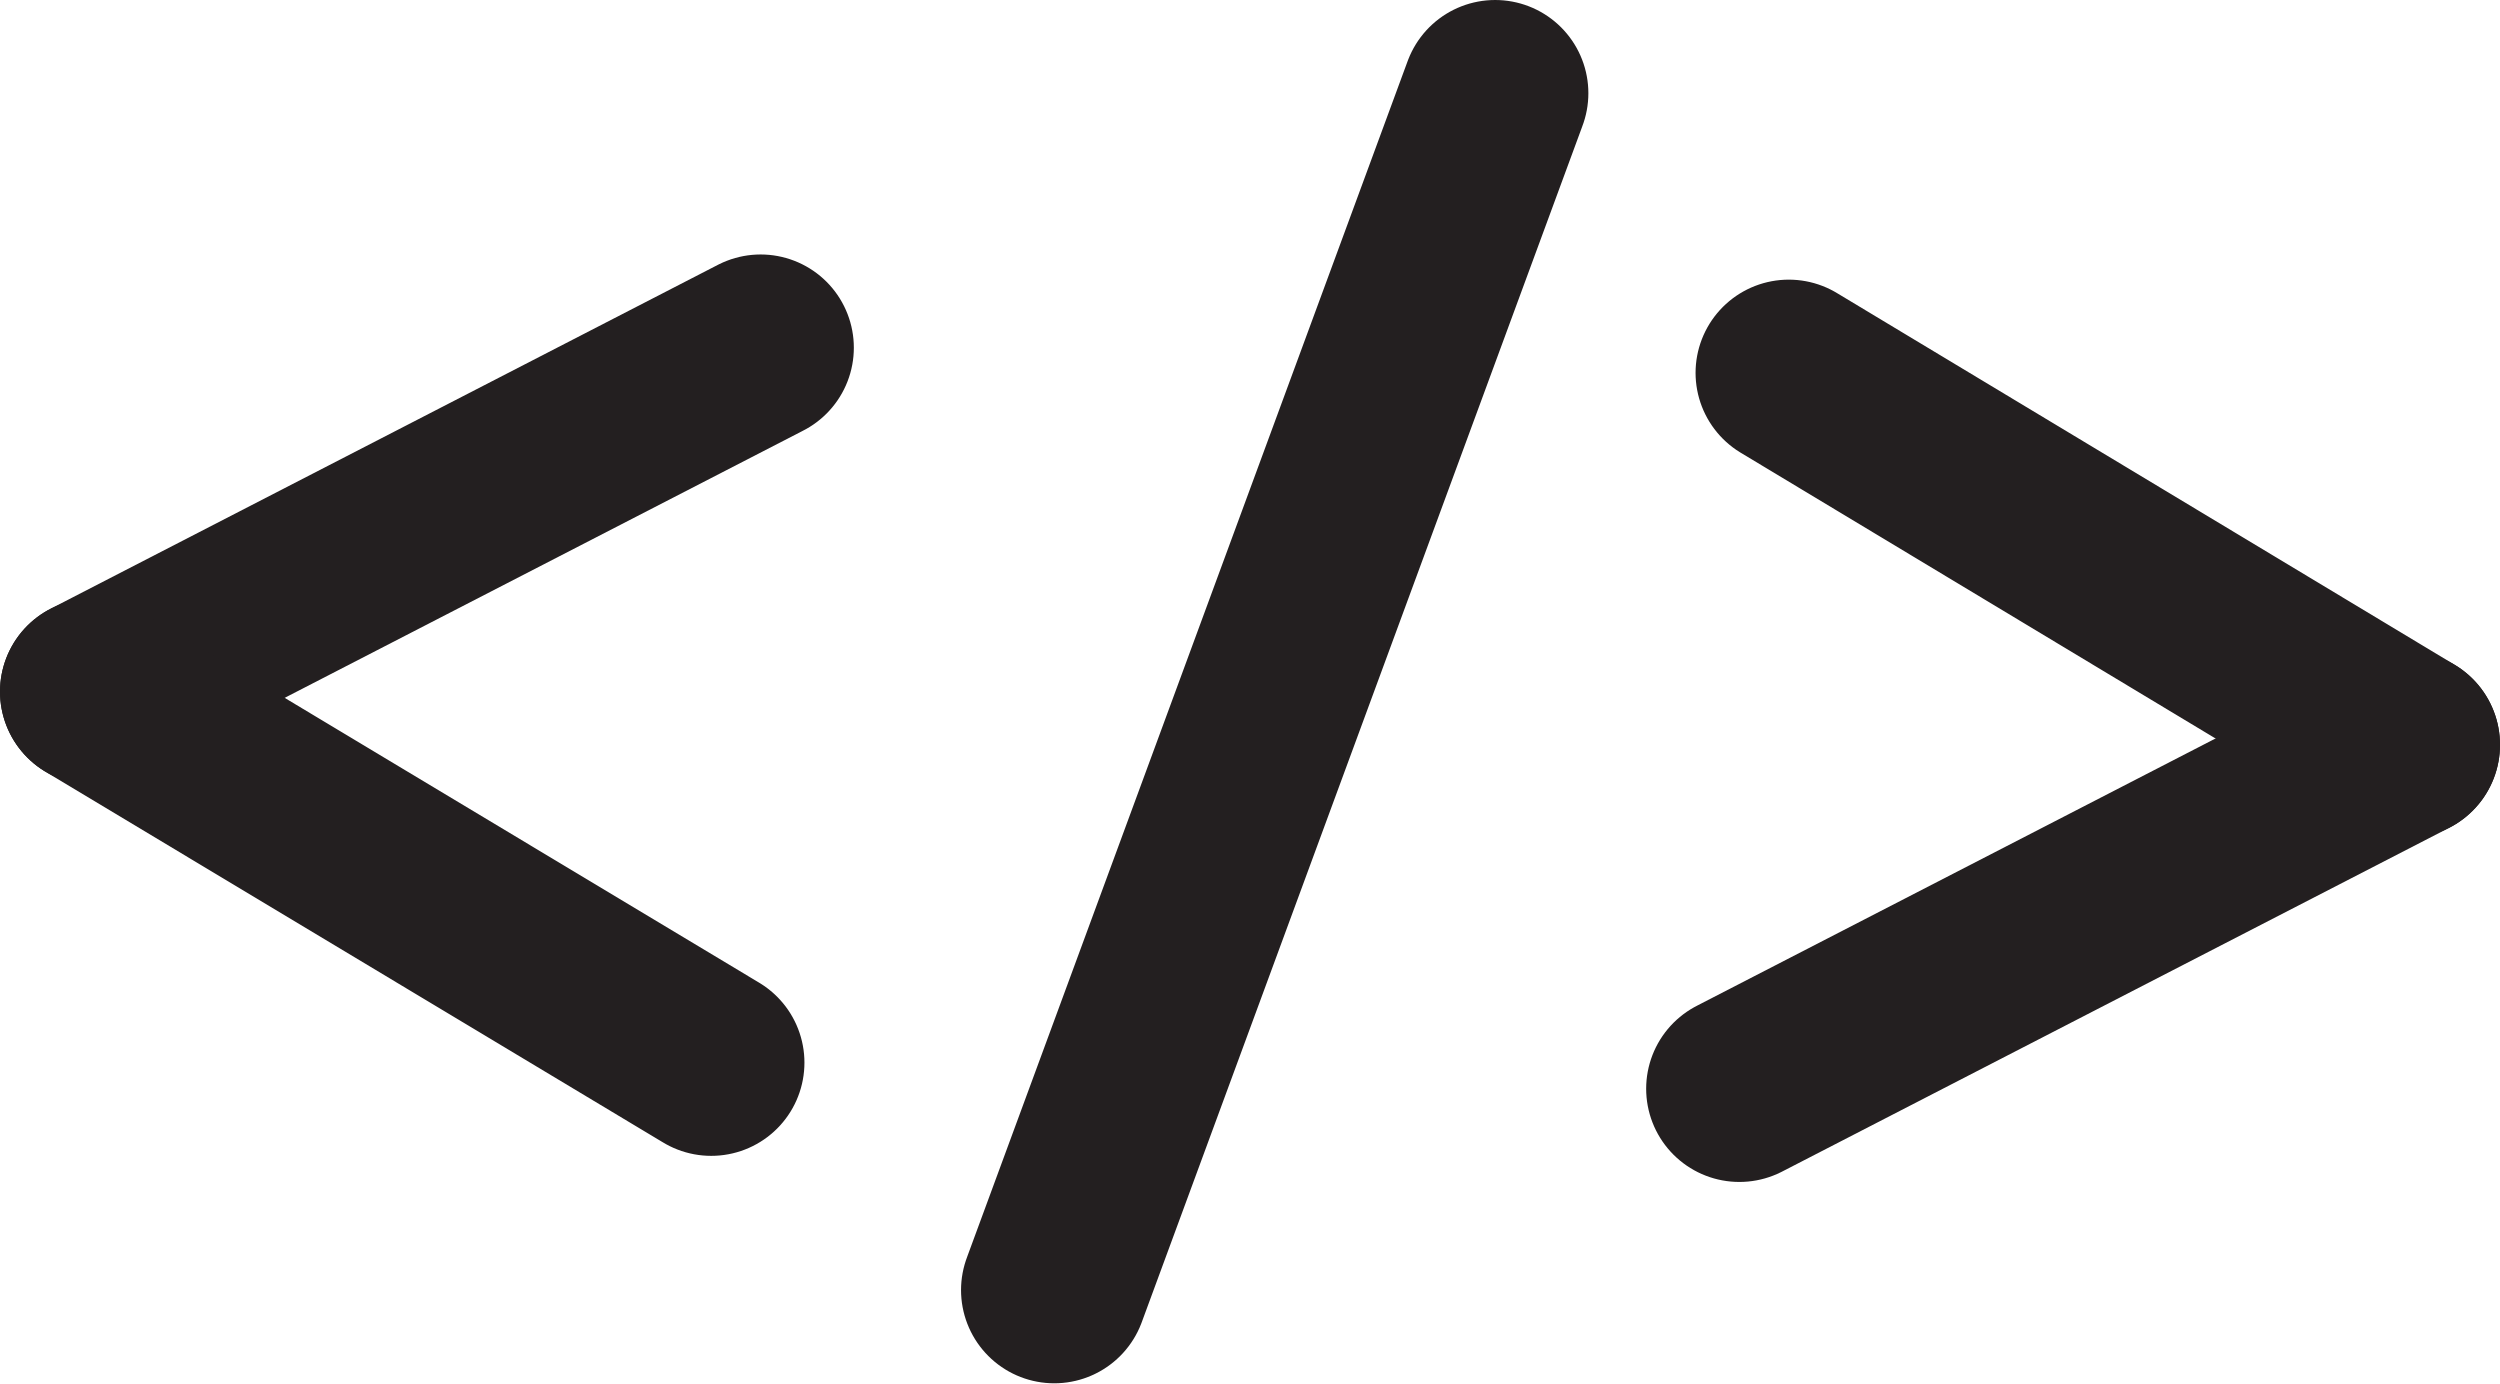
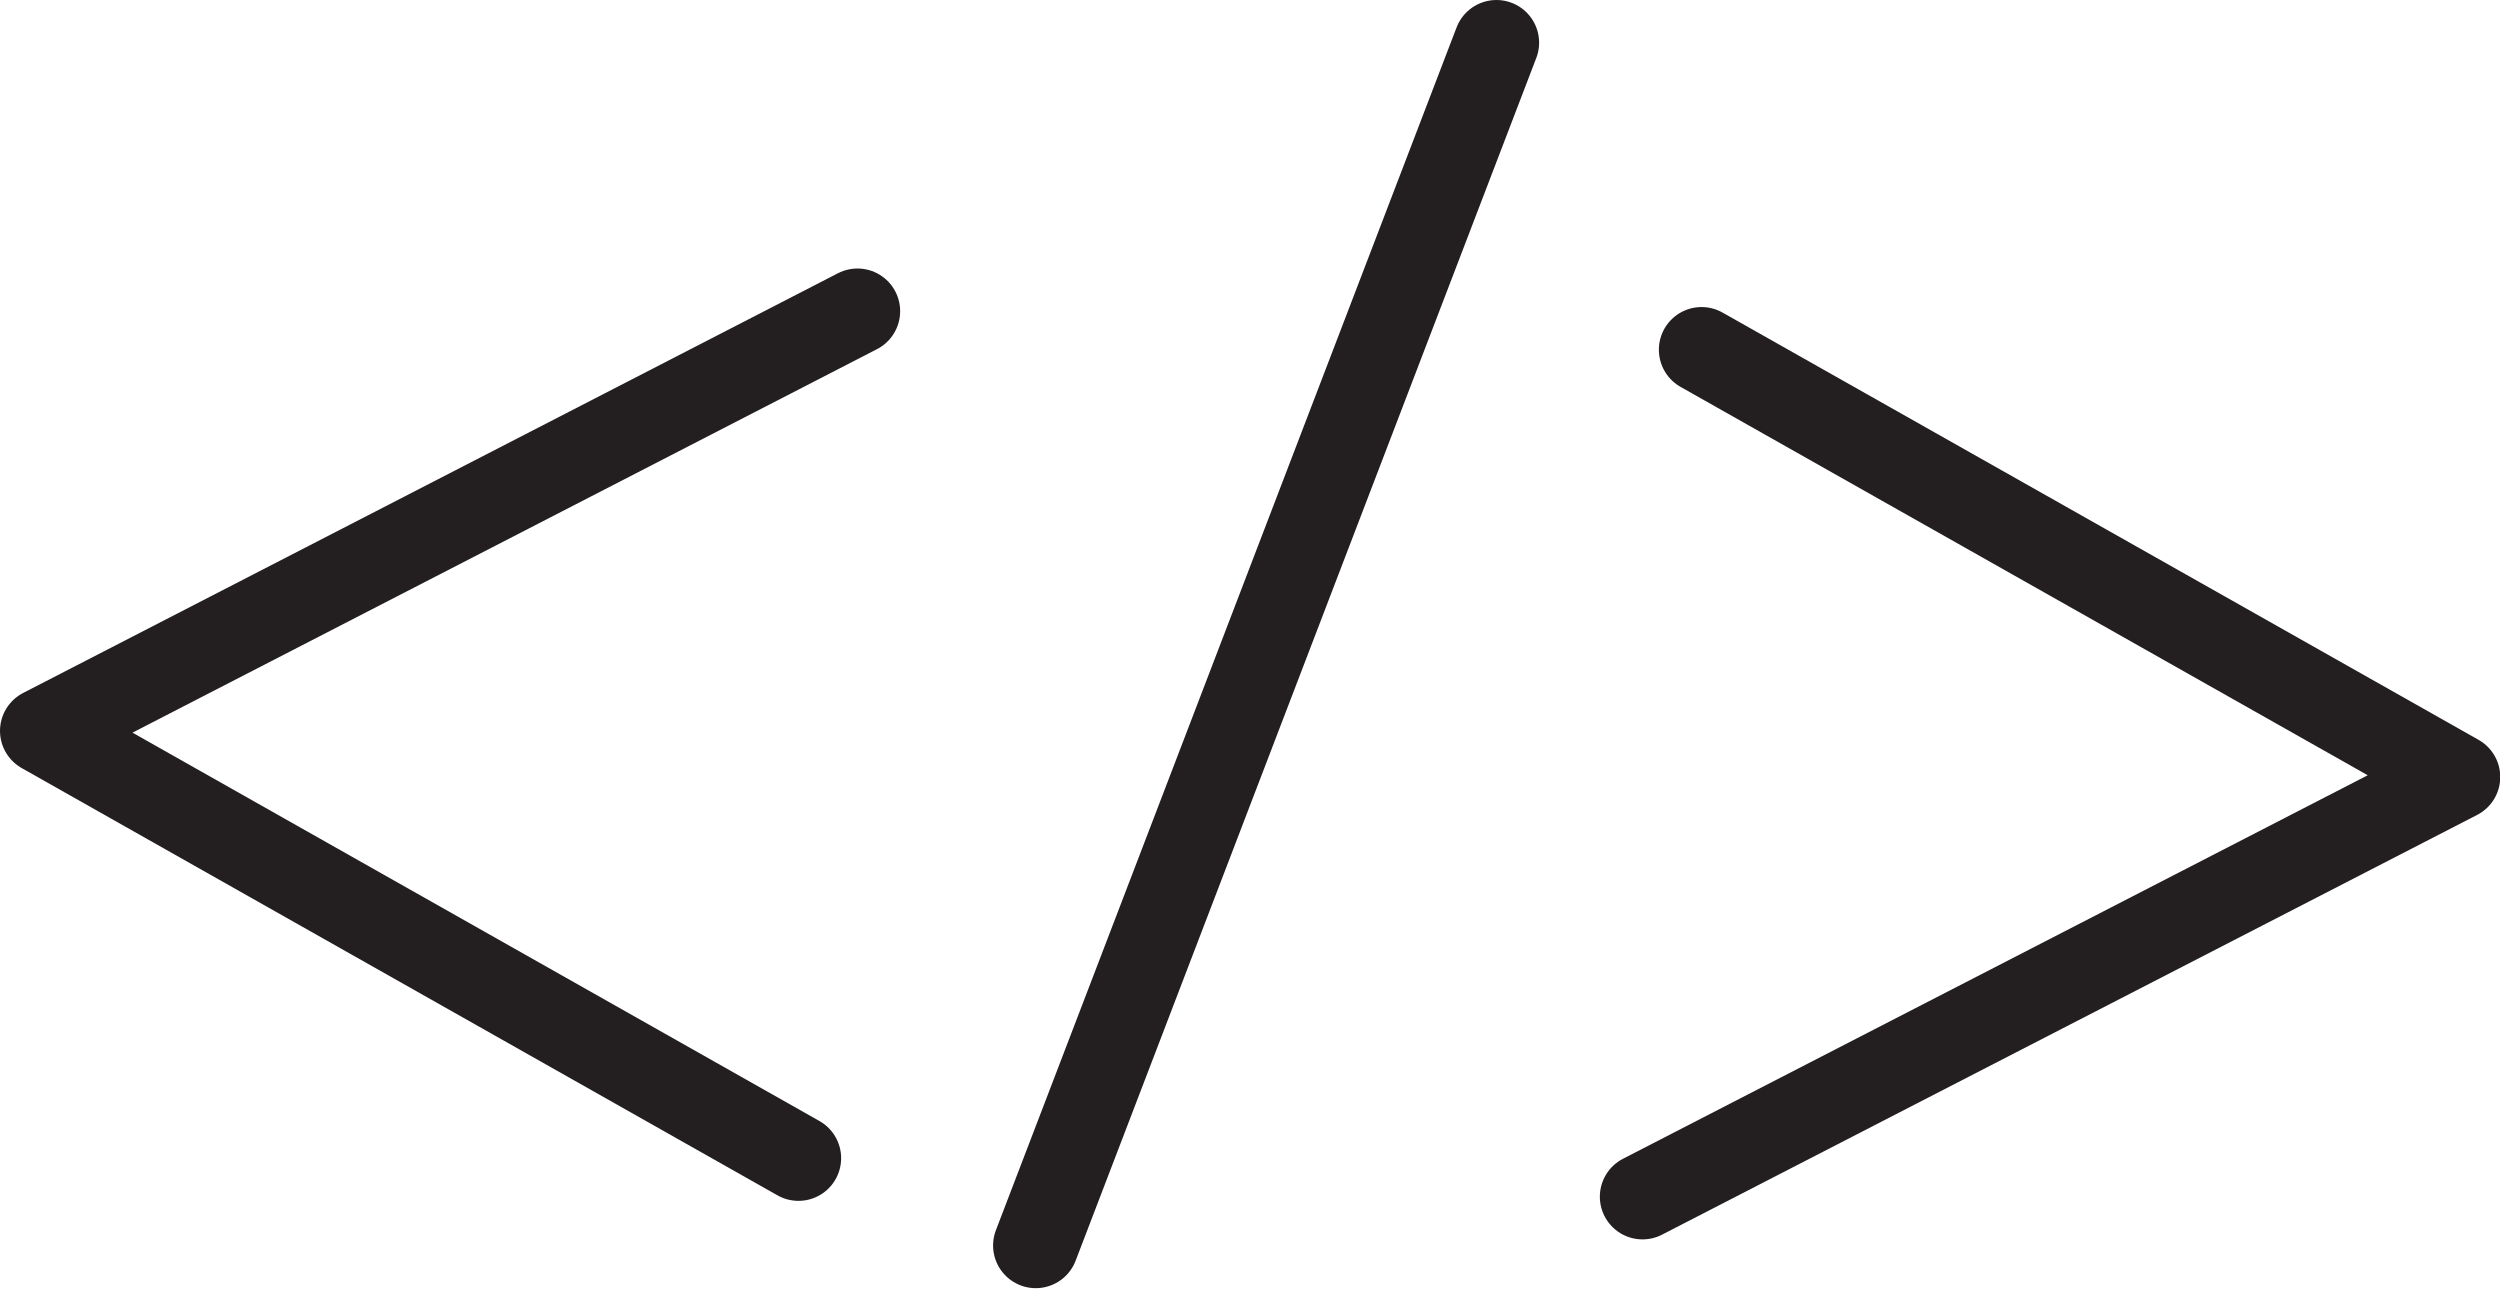
- <svg xmlns="http://www.w3.org/2000/svg" id="Layer_1" data-name="Layer 1" viewBox="0 0 26.82 14.84">
-   <line x1="8.16" y1="3.73" x2="1" y2="7.42" style="fill:none;stroke:#231f20;stroke-linecap:round;stroke-miterlimit:10;stroke-width:2px" />
-   <line x1="7.63" y1="11.4" x2="1" y2="7.42" style="fill:none;stroke:#231f20;stroke-linecap:round;stroke-miterlimit:10;stroke-width:2px" />
-   <line x1="16.04" y1="1" x2="11.31" y2="13.84" style="fill:none;stroke:#231f20;stroke-linecap:round;stroke-miterlimit:10;stroke-width:2px" />
-   <line x1="18.66" y1="11.68" x2="25.82" y2="7.99" style="fill:none;stroke:#231f20;stroke-linecap:round;stroke-miterlimit:10;stroke-width:2px" />
-   <line x1="19.19" y1="4" x2="25.82" y2="7.99" style="fill:none;stroke:#231f20;stroke-linecap:round;stroke-miterlimit:10;stroke-width:2px" />
+ <svg xmlns="http://www.w3.org/2000/svg" id="Layer_1" data-name="Layer 1" viewBox="0 0 102.51 52.82">
+   <polyline points="35.16 12.76 1.75 29.97 32.74 47.49" style="fill:none;stroke:#231f20;stroke-linecap:round;stroke-linejoin:round;stroke-width:3.5px" />
+   <polyline points="67.35 49.07 100.77 31.86 69.77 14.34" style="fill:none;stroke:#231f20;stroke-linecap:round;stroke-linejoin:round;stroke-width:3.5px" />
+   <line x1="61.36" y1="1.75" x2="42.47" y2="51.07" style="fill:none;stroke:#231f20;stroke-linecap:round;stroke-linejoin:round;stroke-width:3.5px" />
</svg>
